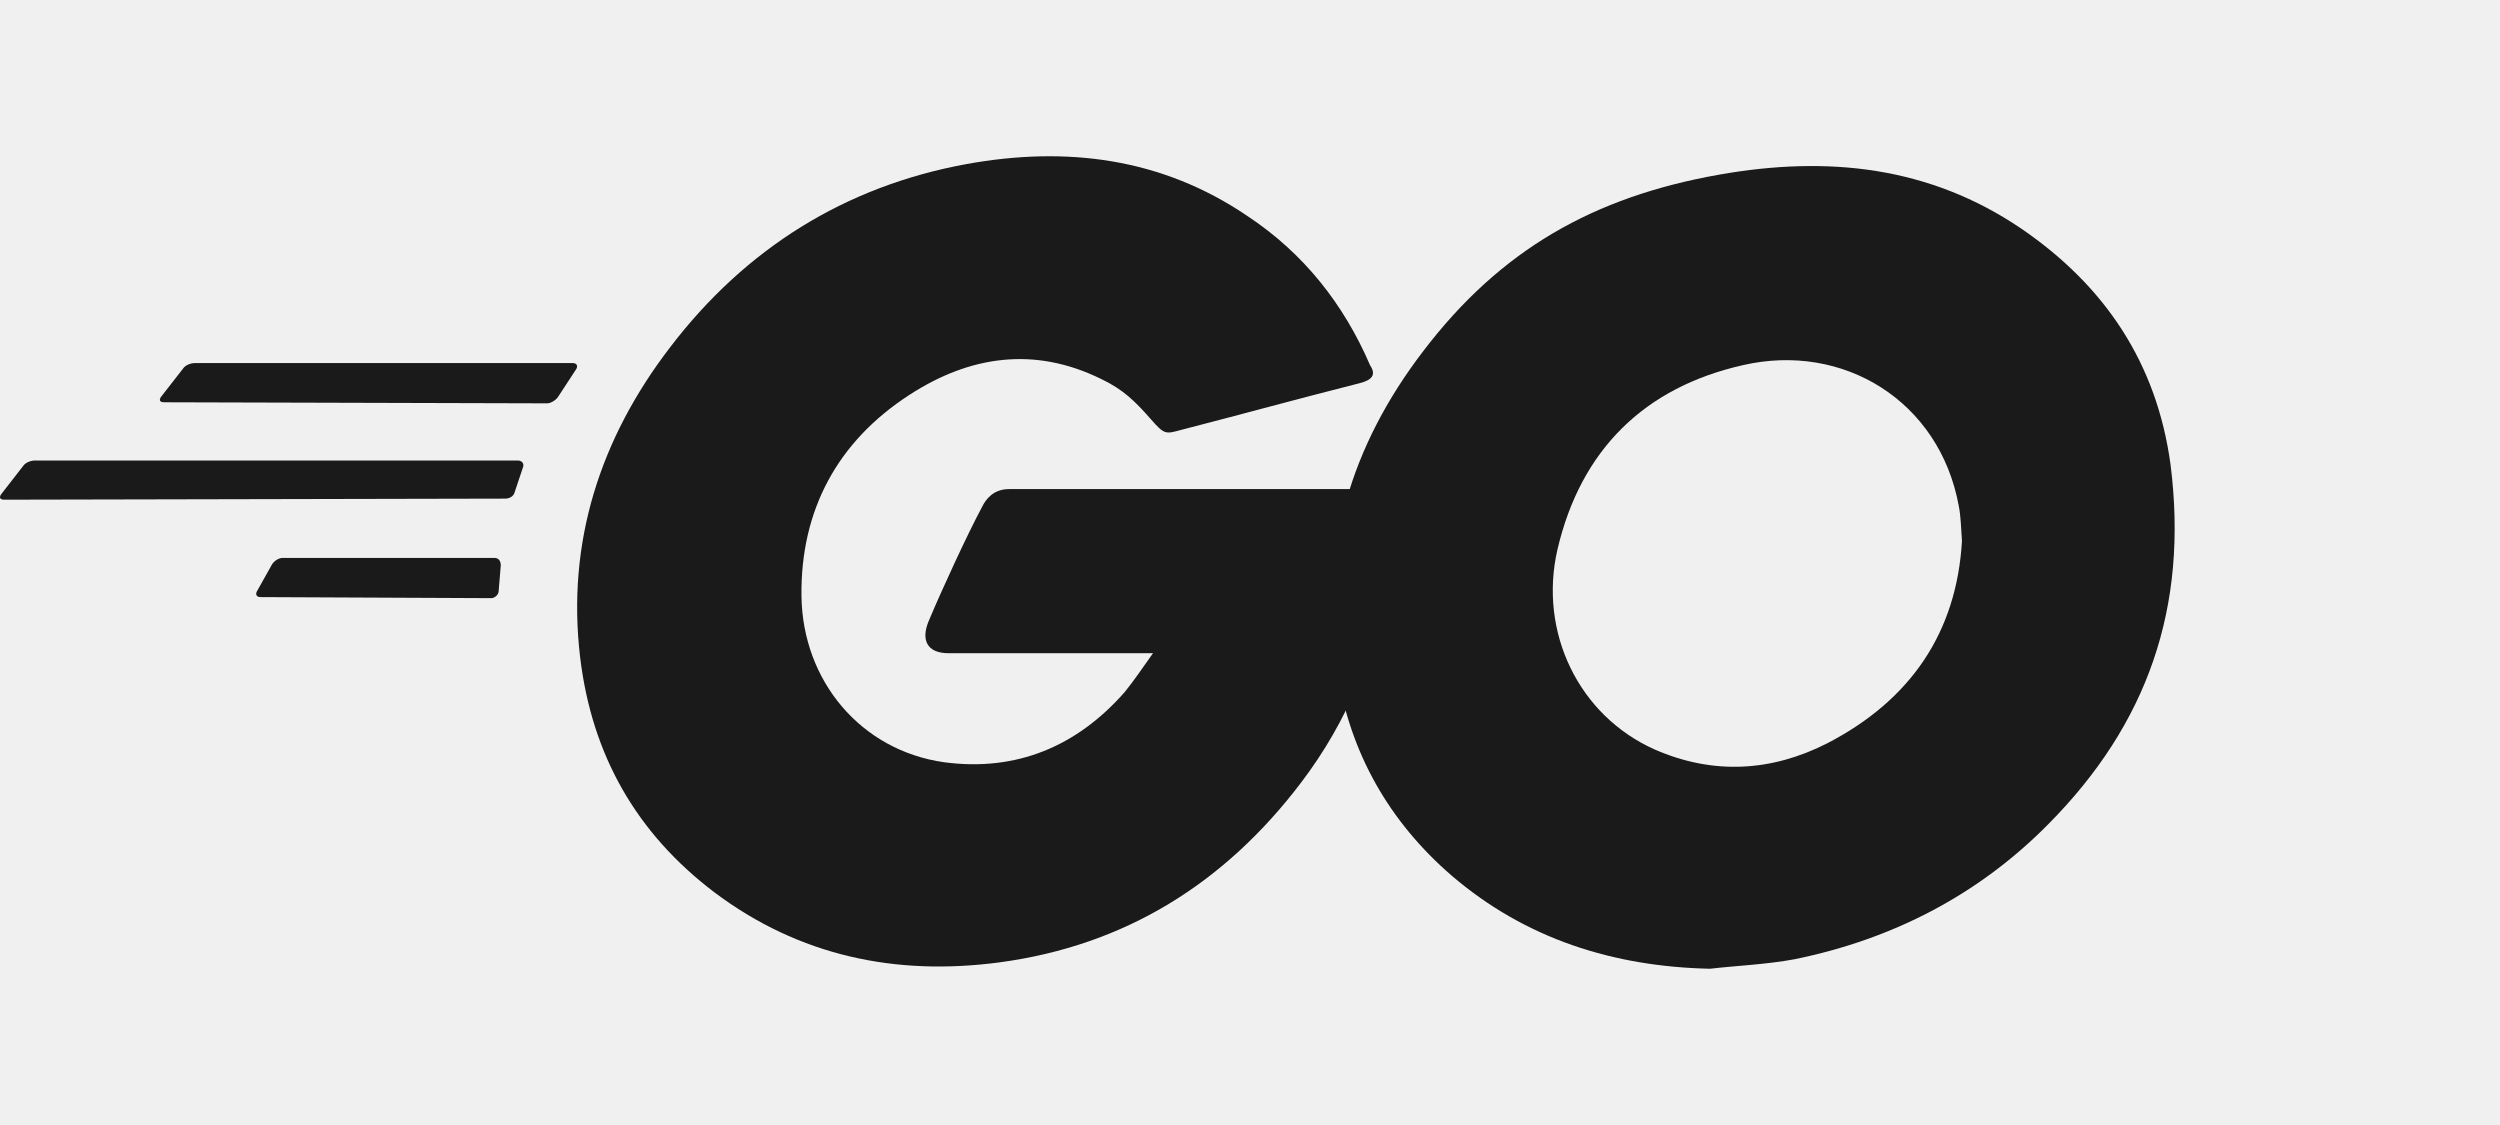
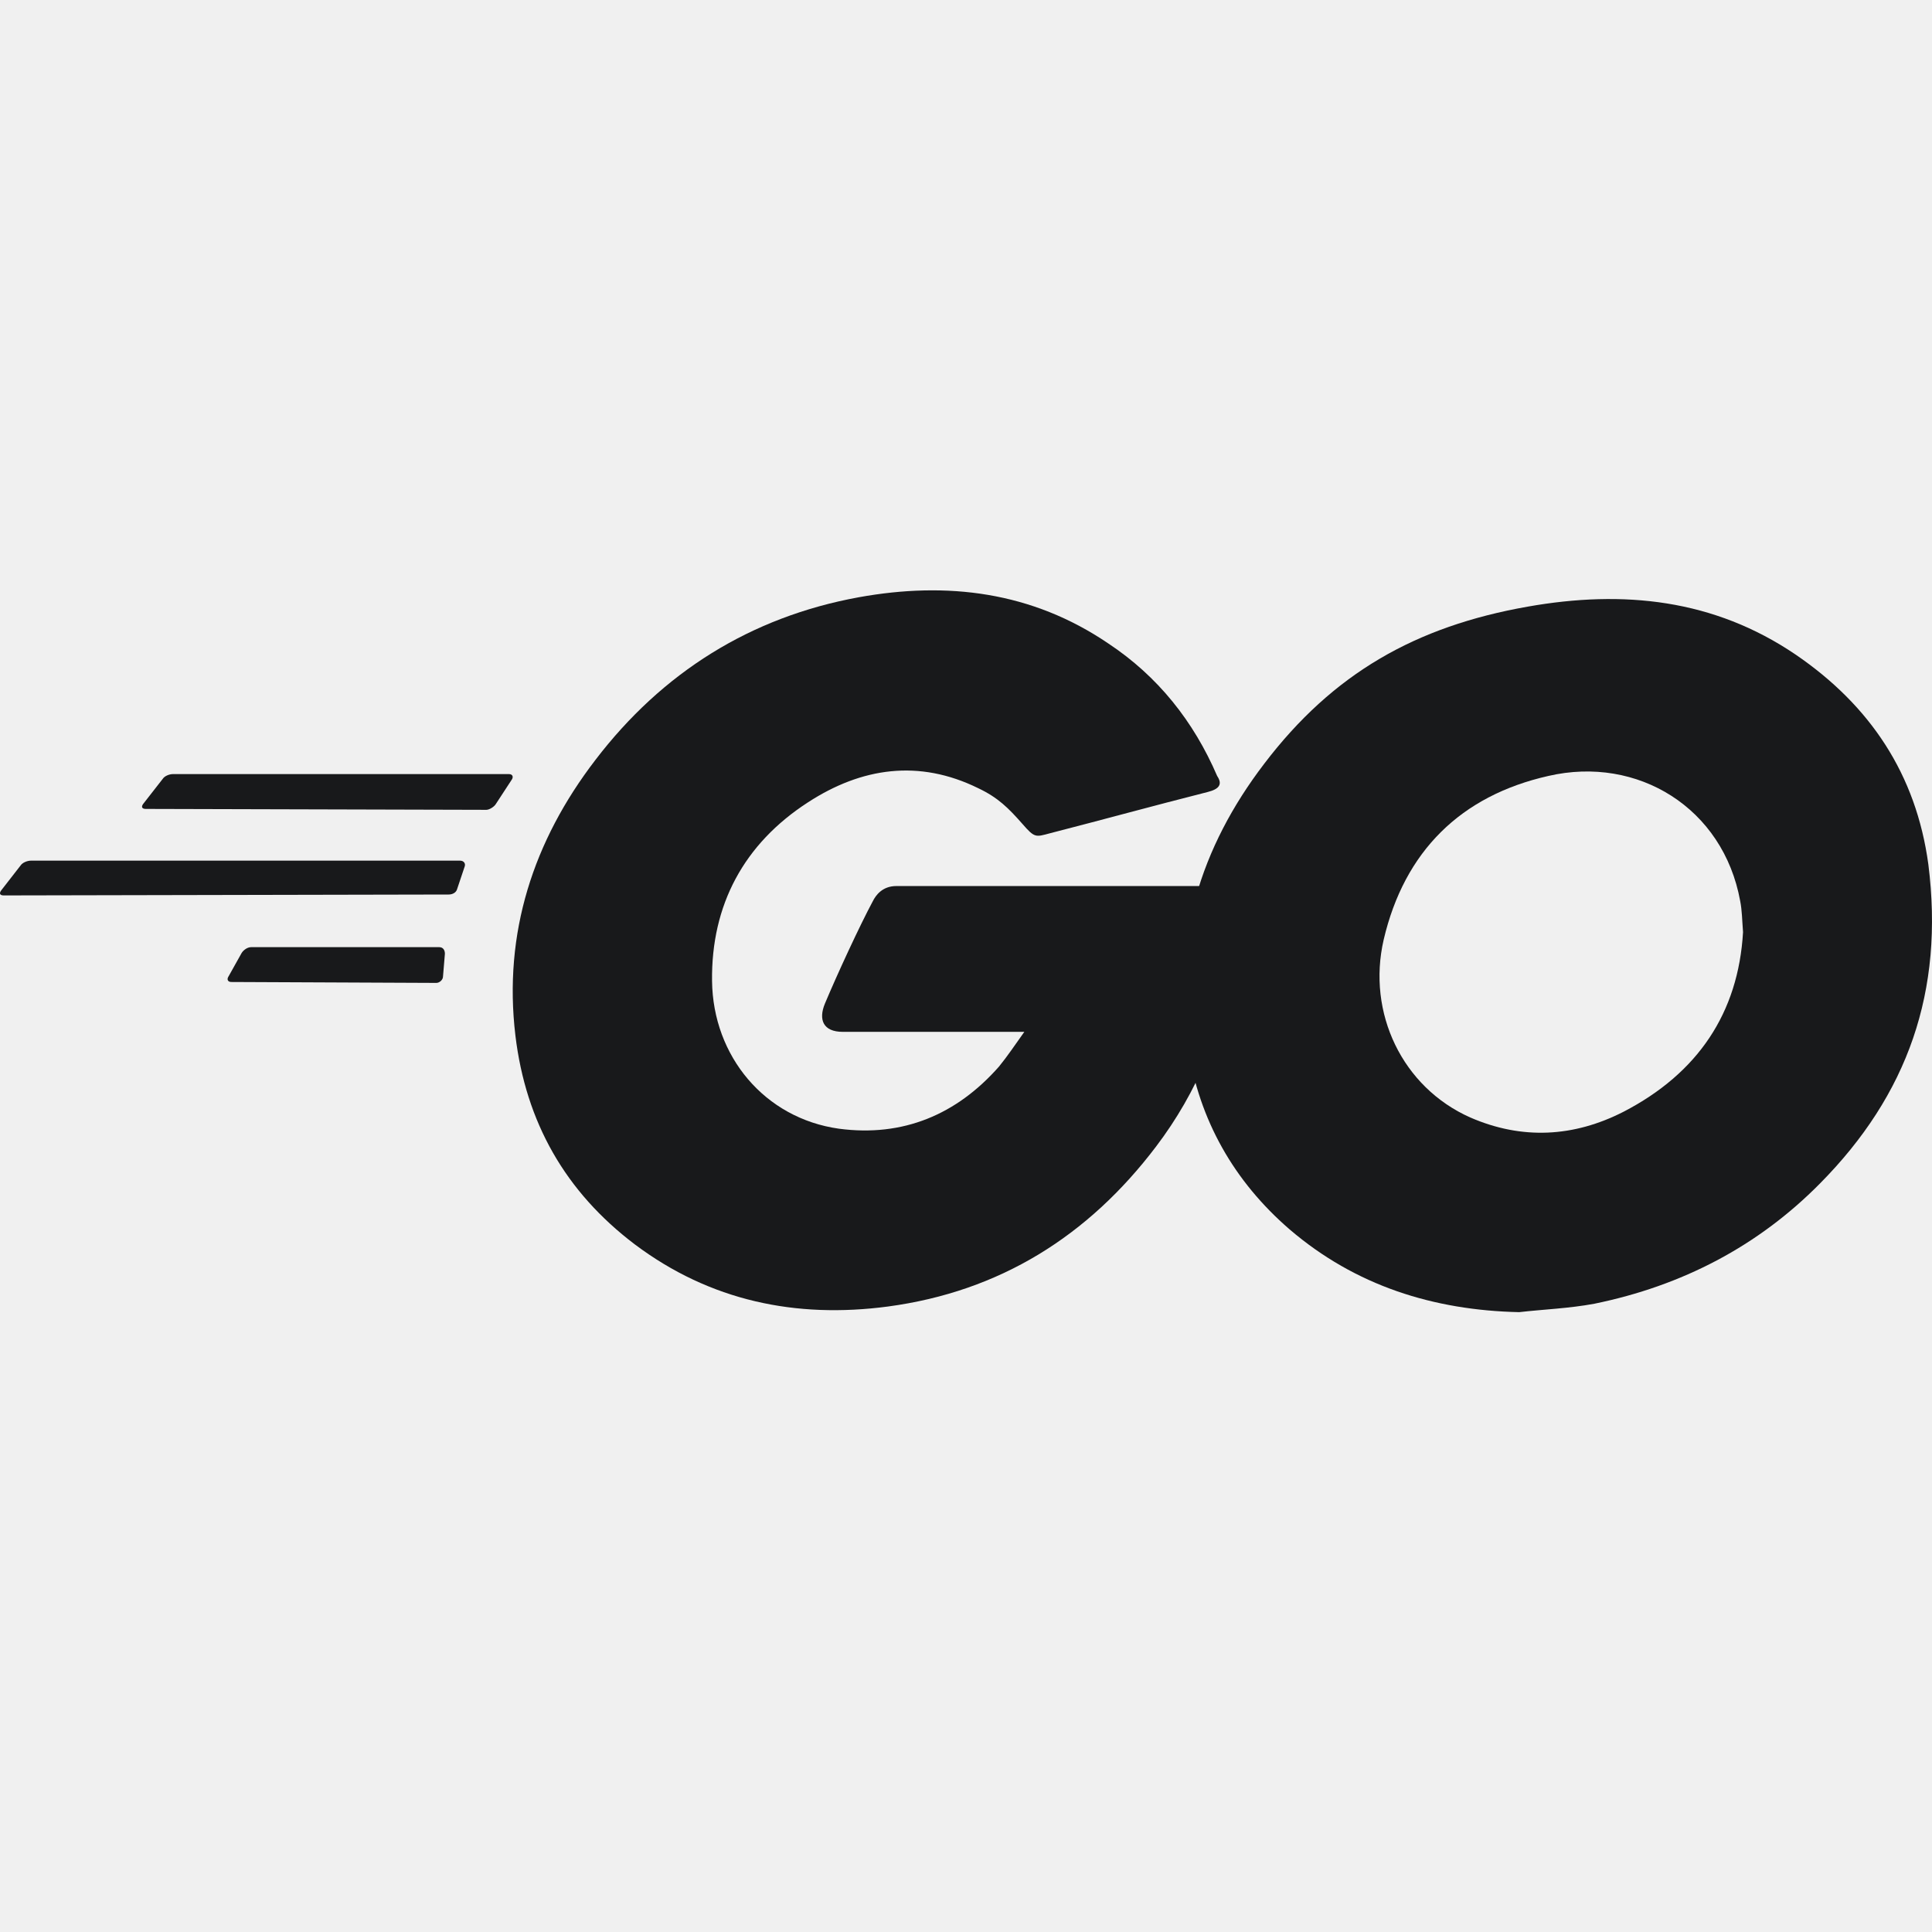
- <svg xmlns="http://www.w3.org/2000/svg" width="80" height="36" fill="none">
-   <g fill="#1A1A1A" clip-path="url(#a)">
-     <path d="M5.252 12.873c-.136 0-.17-.068-.102-.17l.712-.914c.067-.102.237-.17.372-.17h12.097c.135 0 .17.102.101.203l-.576.881c-.067.102-.237.204-.339.204l-12.265-.034ZM.136 15.99c-.136 0-.17-.068-.102-.17l.711-.914c.068-.102.238-.17.373-.17H16.57c.136 0 .203.102.17.204l-.272.813c-.034.135-.17.203-.305.203L.136 15.99ZM8.334 19.107c-.136 0-.17-.102-.102-.203l.474-.847c.068-.102.204-.204.34-.204h6.776c.136 0 .203.102.203.237l-.067.814c0 .135-.136.237-.238.237l-7.386-.034ZM43.504 12.263c-2.135.542-3.592.948-5.693 1.49-.508.136-.542.17-.983-.338-.508-.576-.88-.949-1.592-1.288-2.135-1.05-4.202-.745-6.133.508-2.304 1.491-3.49 3.694-3.456 6.438.034 2.71 1.897 4.947 4.574 5.32 2.304.305 4.236-.508 5.76-2.236.305-.373.576-.78.915-1.254h-6.54c-.71 0-.88-.44-.643-1.017.44-1.05 1.254-2.812 1.728-3.693.102-.203.339-.542.847-.542h12.334c-.068.915-.068 1.83-.204 2.745-.372 2.44-1.287 4.675-2.778 6.64-2.44 3.22-5.625 5.219-9.657 5.76-3.32.441-6.404-.202-9.114-2.235-2.508-1.898-3.93-4.405-4.304-7.523-.44-3.693.644-7.013 2.88-9.927 2.406-3.152 5.591-5.15 9.488-5.862 3.185-.576 6.234-.203 8.979 1.66 1.796 1.186 3.083 2.812 3.93 4.778.204.305.068.474-.338.576Z" />
-     <path d="M54.718 31c-3.083-.068-5.895-.949-8.267-2.982-2-1.728-3.253-3.93-3.66-6.54-.61-3.828.441-7.217 2.745-10.232 2.474-3.253 5.455-4.947 9.487-5.659 3.456-.61 6.71-.27 9.657 1.728 2.677 1.83 4.337 4.303 4.778 7.556.576 4.574-.746 8.302-3.897 11.487-2.236 2.27-4.98 3.693-8.132 4.337-.915.17-1.83.203-2.71.305Zm8.065-13.69c-.034-.44-.034-.778-.102-1.117-.61-3.355-3.693-5.252-6.912-4.507-3.151.712-5.184 2.71-5.93 5.896-.61 2.643.678 5.32 3.117 6.404 1.864.813 3.728.711 5.523-.204 2.677-1.389 4.134-3.557 4.304-6.471Z" />
+ <svg xmlns="http://www.w3.org/2000/svg" width="36" height="36" viewBox="0 0 36 36" fill="none">
+   <g clip-path="url(#clip0_27514_8086)">
+     <path d="M2.717 15.073C2.647 15.073 2.629 15.038 2.664 14.985L3.033 14.512C3.067 14.459 3.155 14.424 3.225 14.424H9.483C9.553 14.424 9.571 14.477 9.535 14.529L9.237 14.985C9.203 15.038 9.115 15.09 9.062 15.09L2.717 15.073ZM0.07 16.685C0 16.685 -0.018 16.65 0.018 16.597L0.385 16.125C0.421 16.072 0.509 16.037 0.578 16.037H8.572C8.642 16.037 8.677 16.089 8.66 16.142L8.519 16.563C8.502 16.633 8.431 16.668 8.361 16.668L0.07 16.685ZM4.311 18.298C4.241 18.298 4.223 18.245 4.259 18.193L4.504 17.755C4.539 17.702 4.609 17.649 4.68 17.649H8.185C8.255 17.649 8.29 17.702 8.29 17.772L8.255 18.193C8.255 18.262 8.185 18.315 8.132 18.315L4.311 18.298ZM22.506 14.757C21.401 15.038 20.647 15.248 19.56 15.528C19.298 15.598 19.28 15.616 19.052 15.353C18.789 15.055 18.597 14.862 18.228 14.687C17.124 14.144 16.055 14.301 15.056 14.95C13.864 15.721 13.25 16.861 13.268 18.28C13.285 19.682 14.249 20.839 15.634 21.032C16.826 21.19 17.825 20.77 18.614 19.875C18.771 19.683 18.912 19.472 19.087 19.227H15.704C15.336 19.227 15.248 18.999 15.371 18.701C15.599 18.157 16.02 17.246 16.265 16.79C16.318 16.685 16.44 16.51 16.703 16.51H23.084C23.049 16.983 23.049 17.457 22.978 17.93C22.786 19.192 22.313 20.348 21.541 21.365C20.279 23.031 18.631 24.065 16.546 24.345C14.828 24.573 13.232 24.24 11.831 23.189C10.533 22.207 9.798 20.91 9.604 19.297C9.376 17.386 9.937 15.669 11.094 14.161C12.339 12.531 13.986 11.497 16.002 11.129C17.65 10.831 19.227 11.024 20.647 11.987C21.576 12.601 22.242 13.442 22.68 14.459C22.786 14.617 22.715 14.704 22.506 14.757Z" fill="#18191B" />
+     <path d="M28.307 24.45C26.712 24.415 25.257 23.959 24.03 22.908C22.995 22.014 22.347 20.875 22.137 19.524C21.821 17.544 22.365 15.791 23.557 14.231C24.837 12.548 26.379 11.672 28.465 11.304C30.252 10.988 31.936 11.164 33.46 12.198C34.845 13.144 35.704 14.424 35.932 16.107C36.23 18.473 35.546 20.401 33.916 22.049C32.759 23.223 31.34 23.959 29.709 24.293C29.236 24.381 28.762 24.398 28.307 24.45H28.307ZM32.479 17.368C32.461 17.141 32.461 16.966 32.426 16.79C32.111 15.055 30.516 14.073 28.85 14.459C27.22 14.827 26.169 15.861 25.783 17.509C25.467 18.876 26.133 20.261 27.395 20.822C28.36 21.242 29.324 21.19 30.252 20.716C31.637 19.998 32.391 18.876 32.479 17.369V17.368Z" fill="#18191B" />
  </g>
  <defs>
-     <clipPath id="a">
-       <path fill="#fff" d="M0 0h79.5v36H0z" />
+     <clipPath id="clip0_27514_8086">
+       <rect width="36" height="36" fill="white" />
    </clipPath>
  </defs>
</svg>
